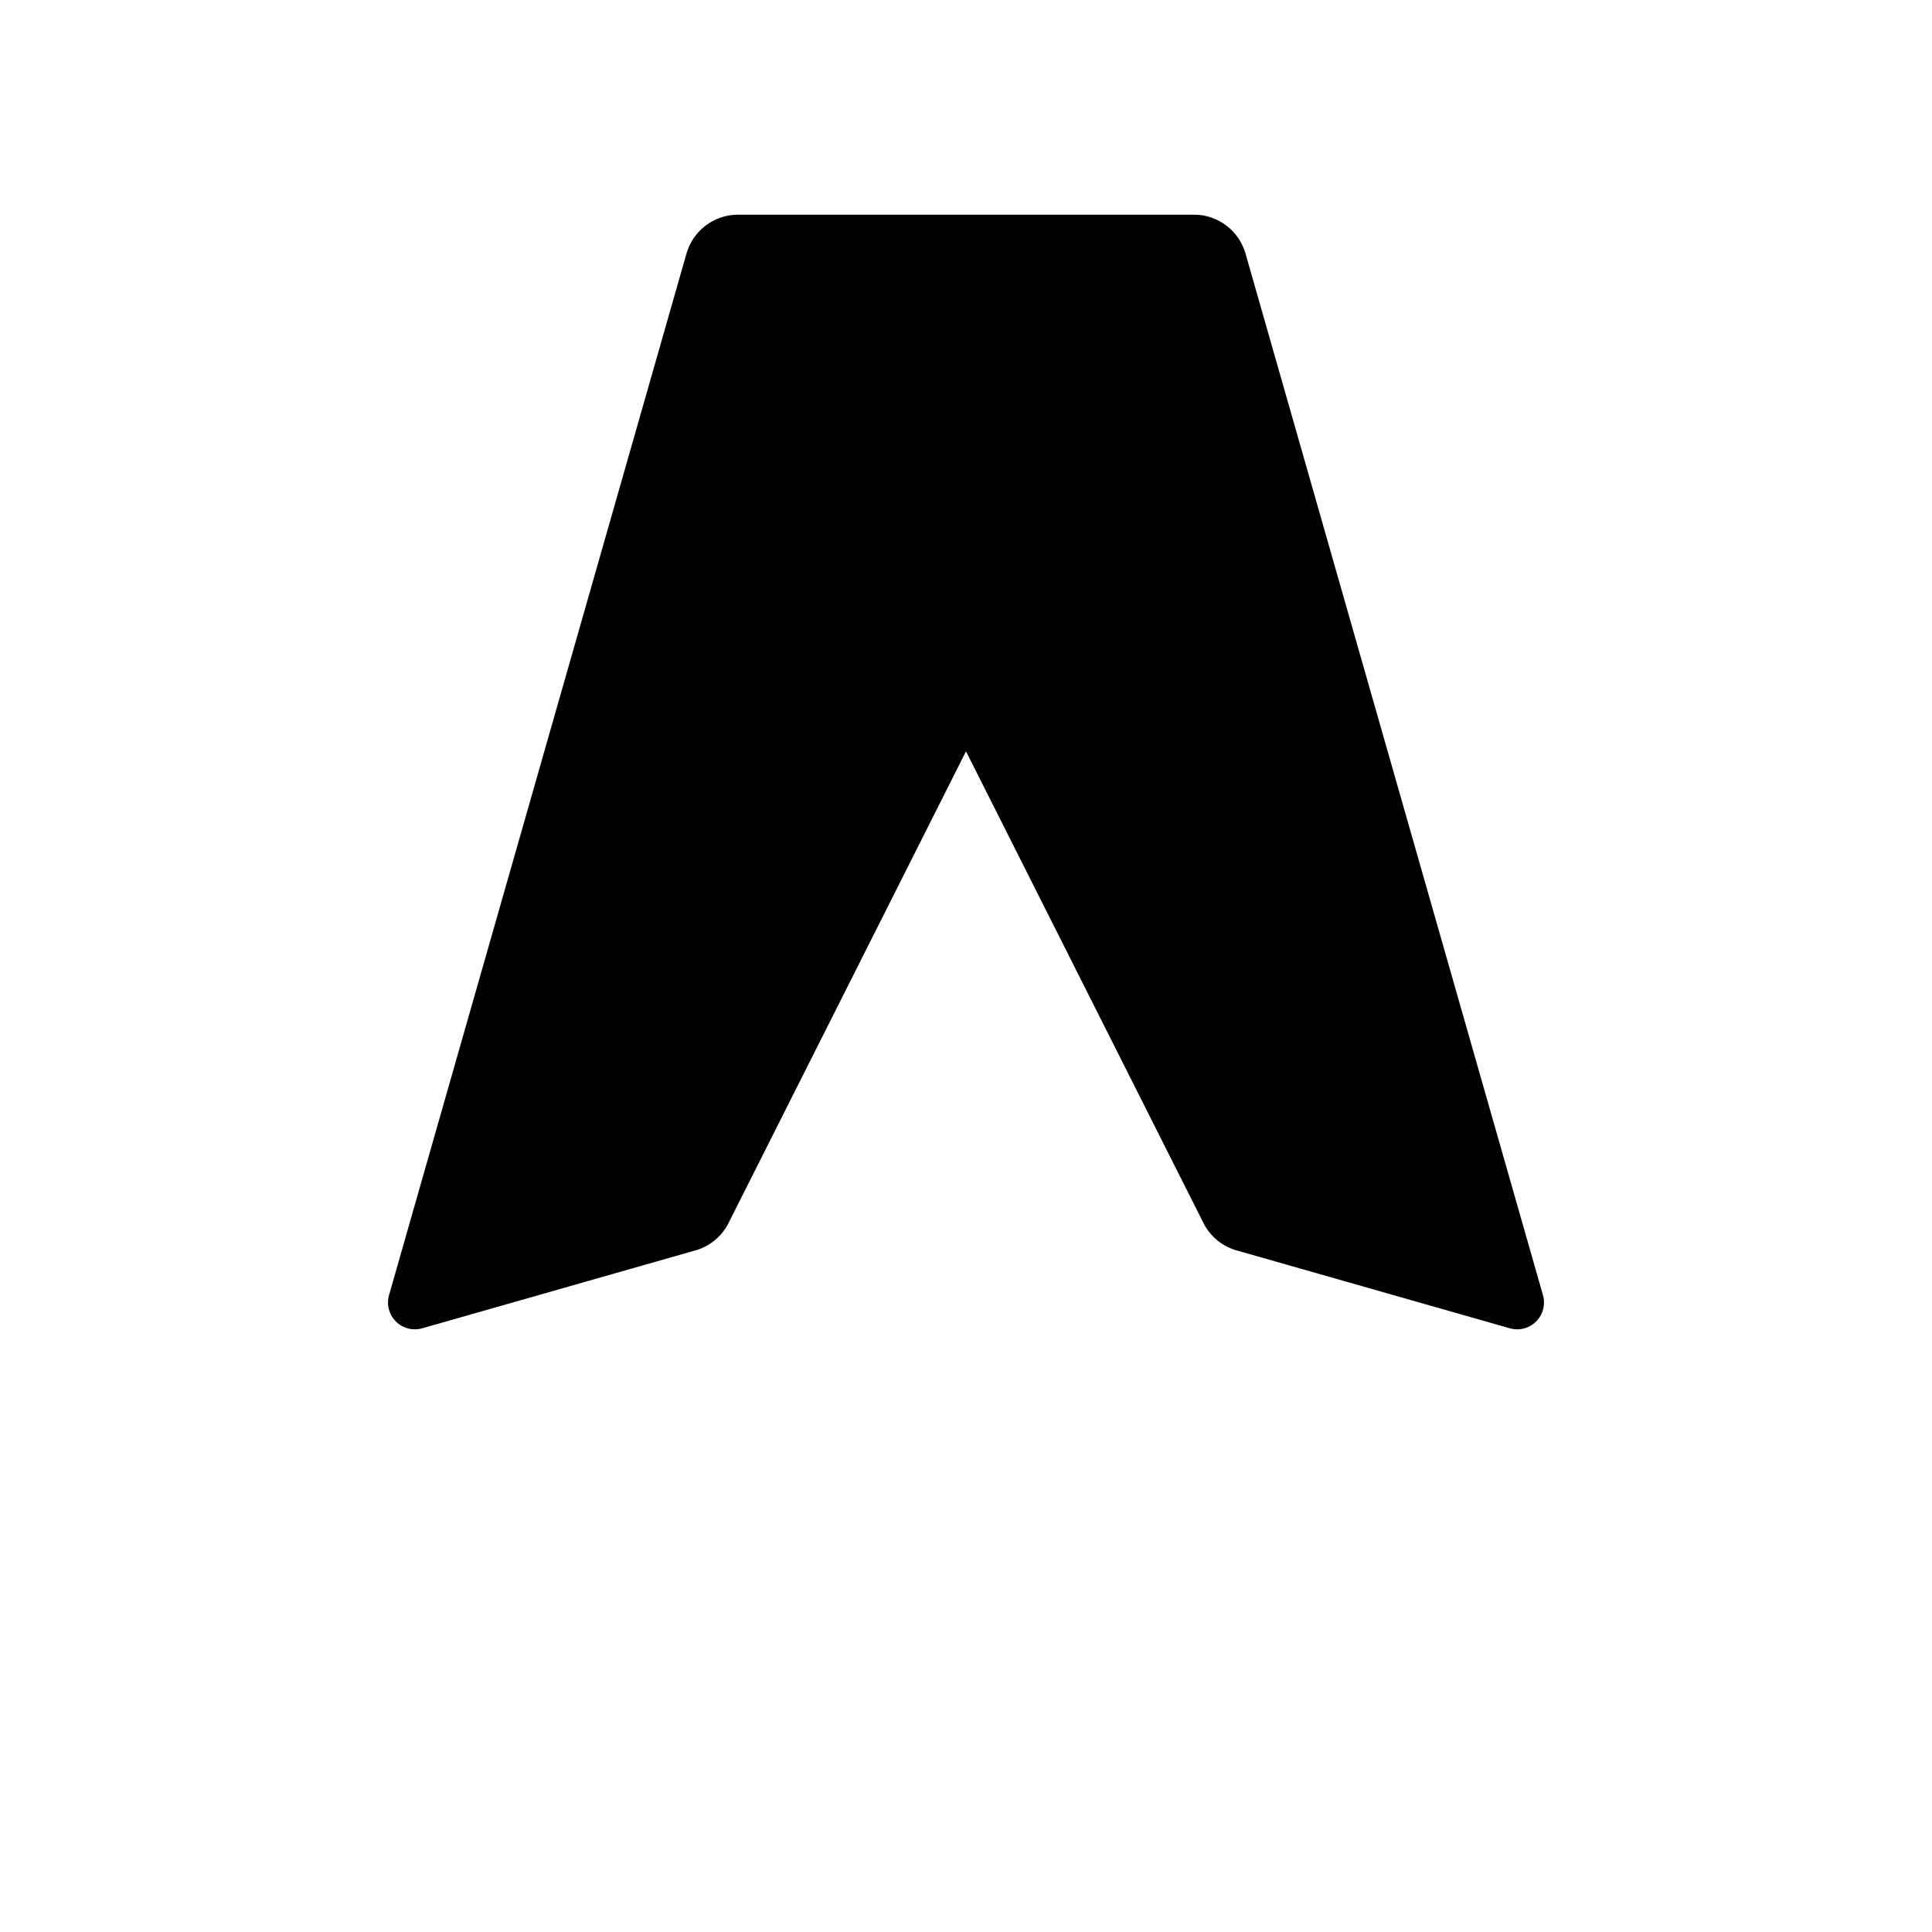
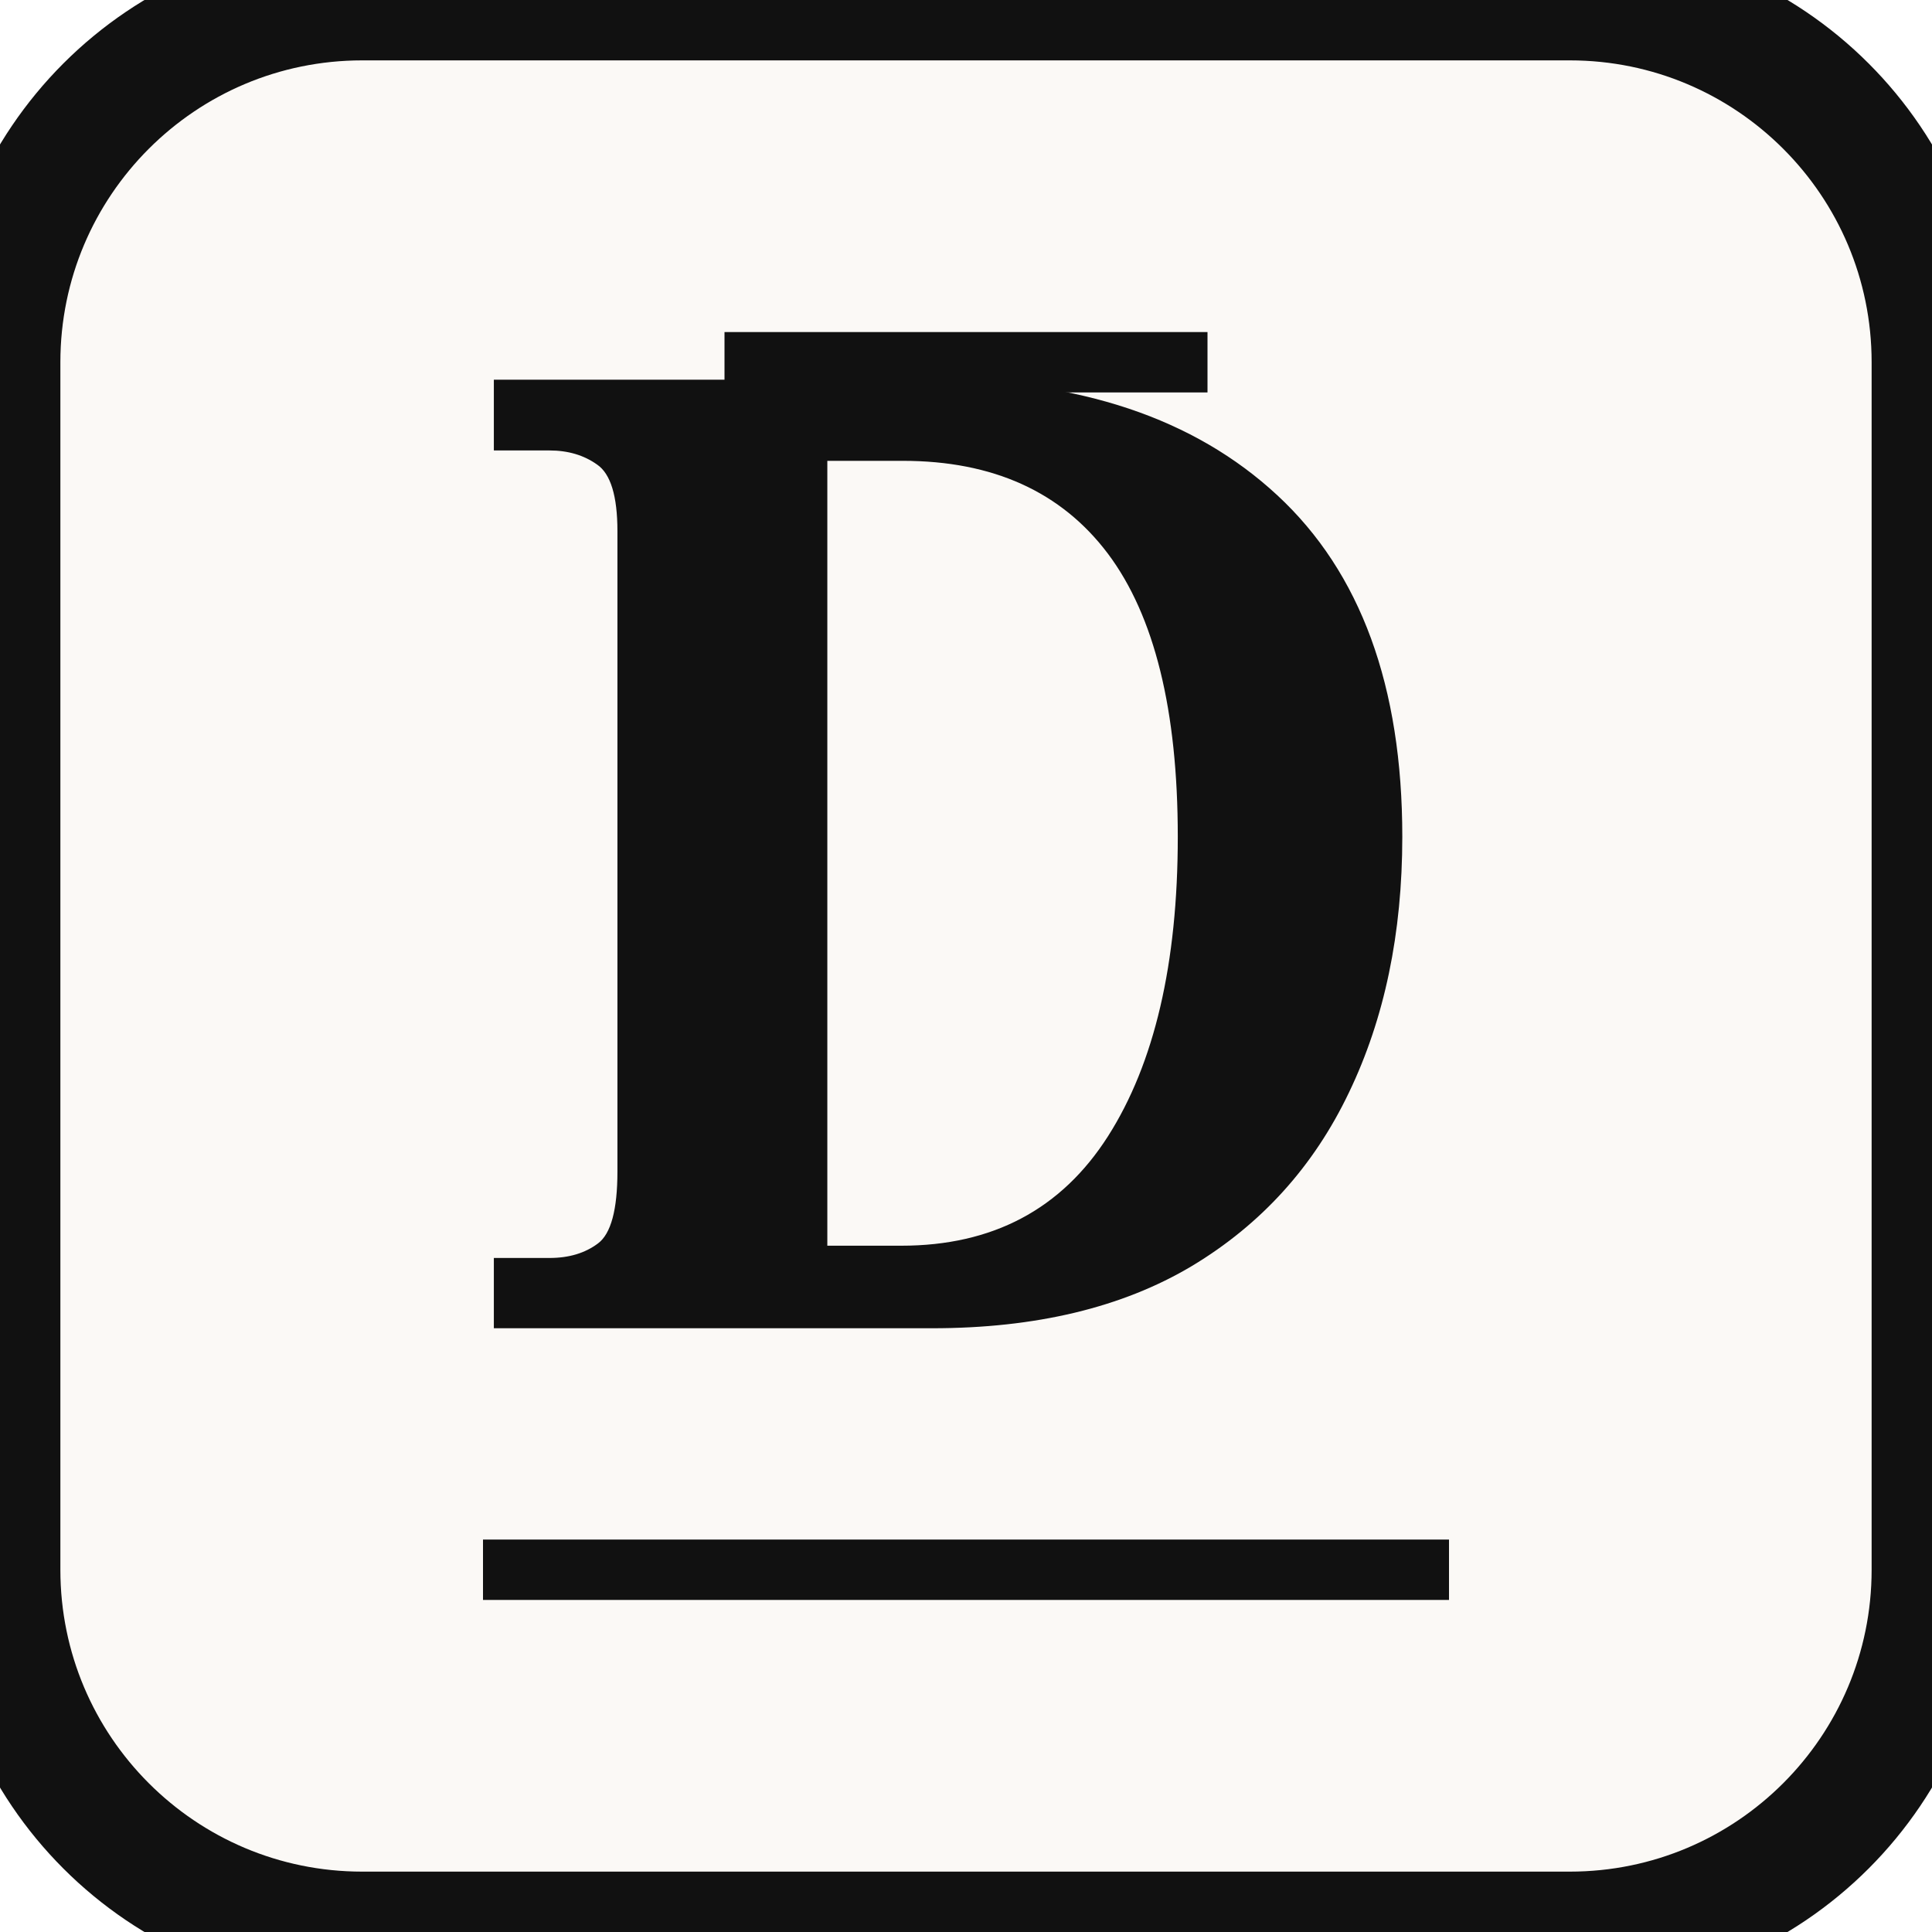
- <svg xmlns="http://www.w3.org/2000/svg" fill="none" viewBox="0 0 36 36">
-   <path fill="#000" d="M22.25 4h-8.5a1 1 0 0 0-.96.73l-5.54 19.4a.5.5 0 0 0 .62.62l5.05-1.44a1 1 0 0 0 .67-.55L18 14l4.41 8.76a1 1 0 0 0 .67.55l5.05 1.44a.5.5 0 0 0 .62-.62l-5.54-19.4a1 1 0 0 0-.96-.73Z" />
+ <svg xmlns="http://www.w3.org/2000/svg" viewBox="0 0 64 64" fill="none">
+   <rect width="64" height="64" rx="12" fill="#fbf9f6" stroke="#111111" stroke-width="4" />
+   <text x="32" y="44" font-family="'Merriweather', 'Georgia', serif" font-weight="900" font-size="44" fill="#111111" text-anchor="middle">D</text>
+   <line x1="16" y1="52" x2="48" y2="52" stroke="#111111" stroke-width="2" />
+   <line x1="24" y1="12" x2="40" y2="12" stroke="#111111" stroke-width="2" />
</svg>
